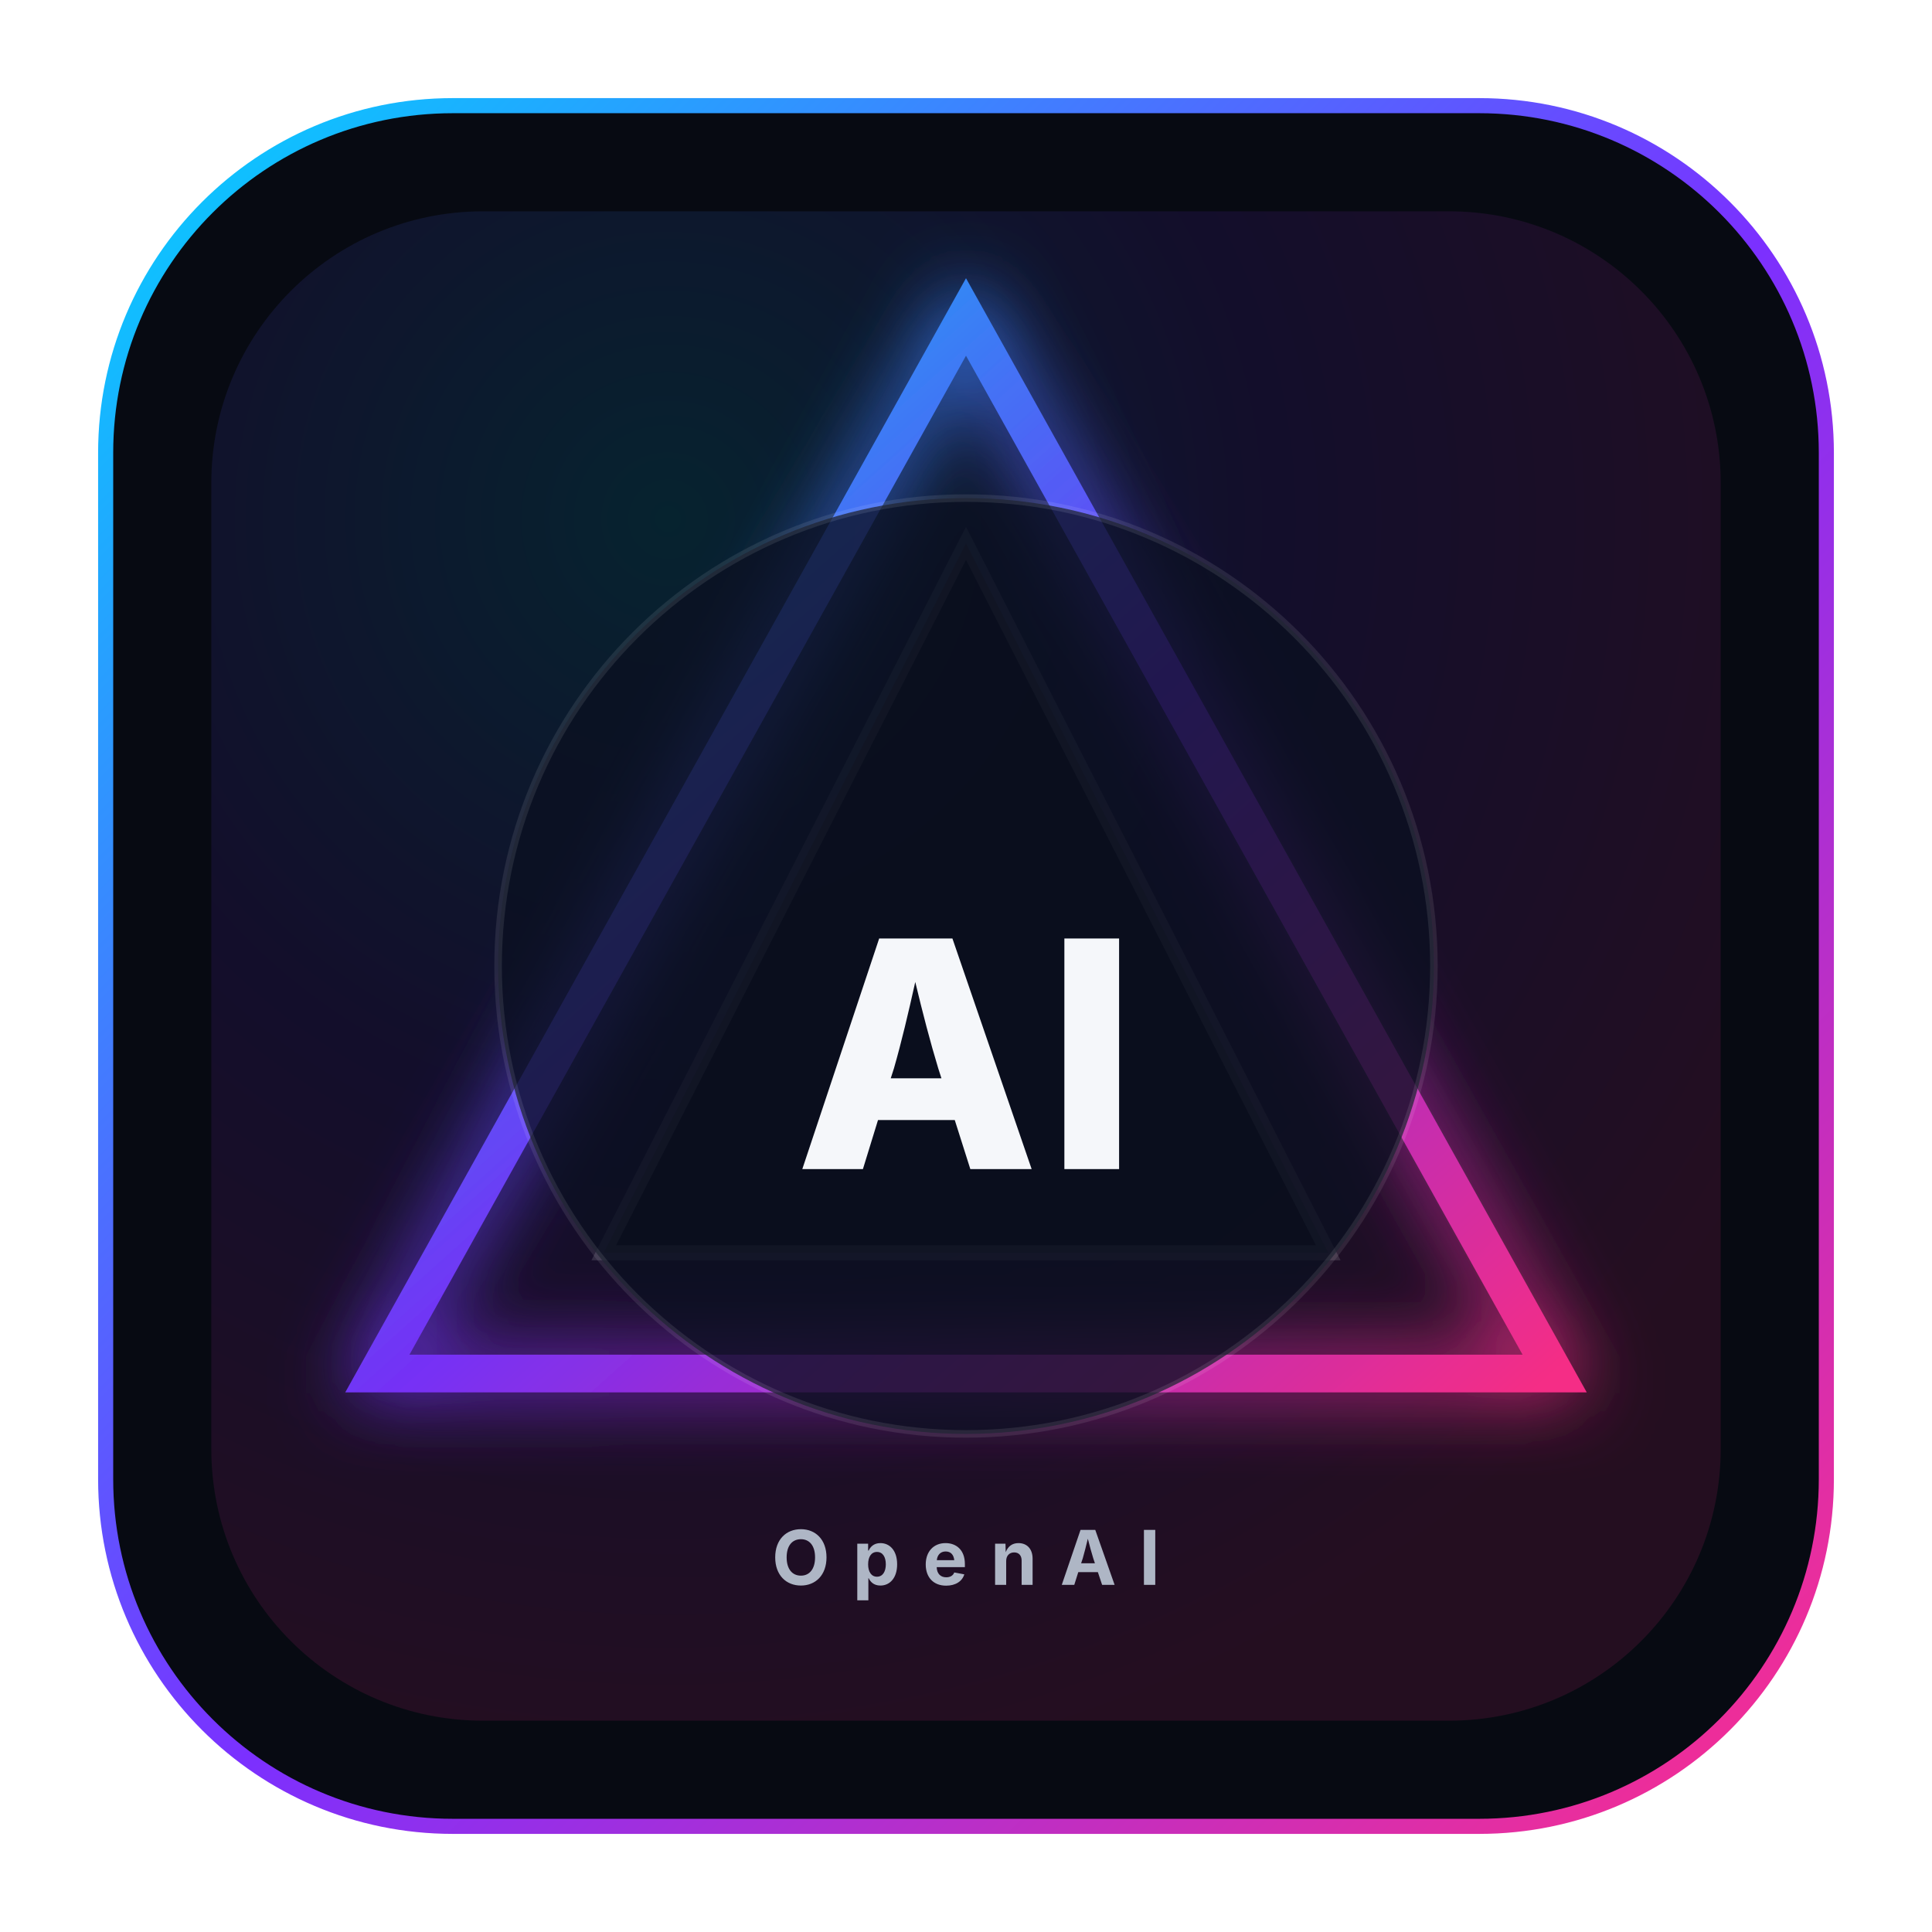
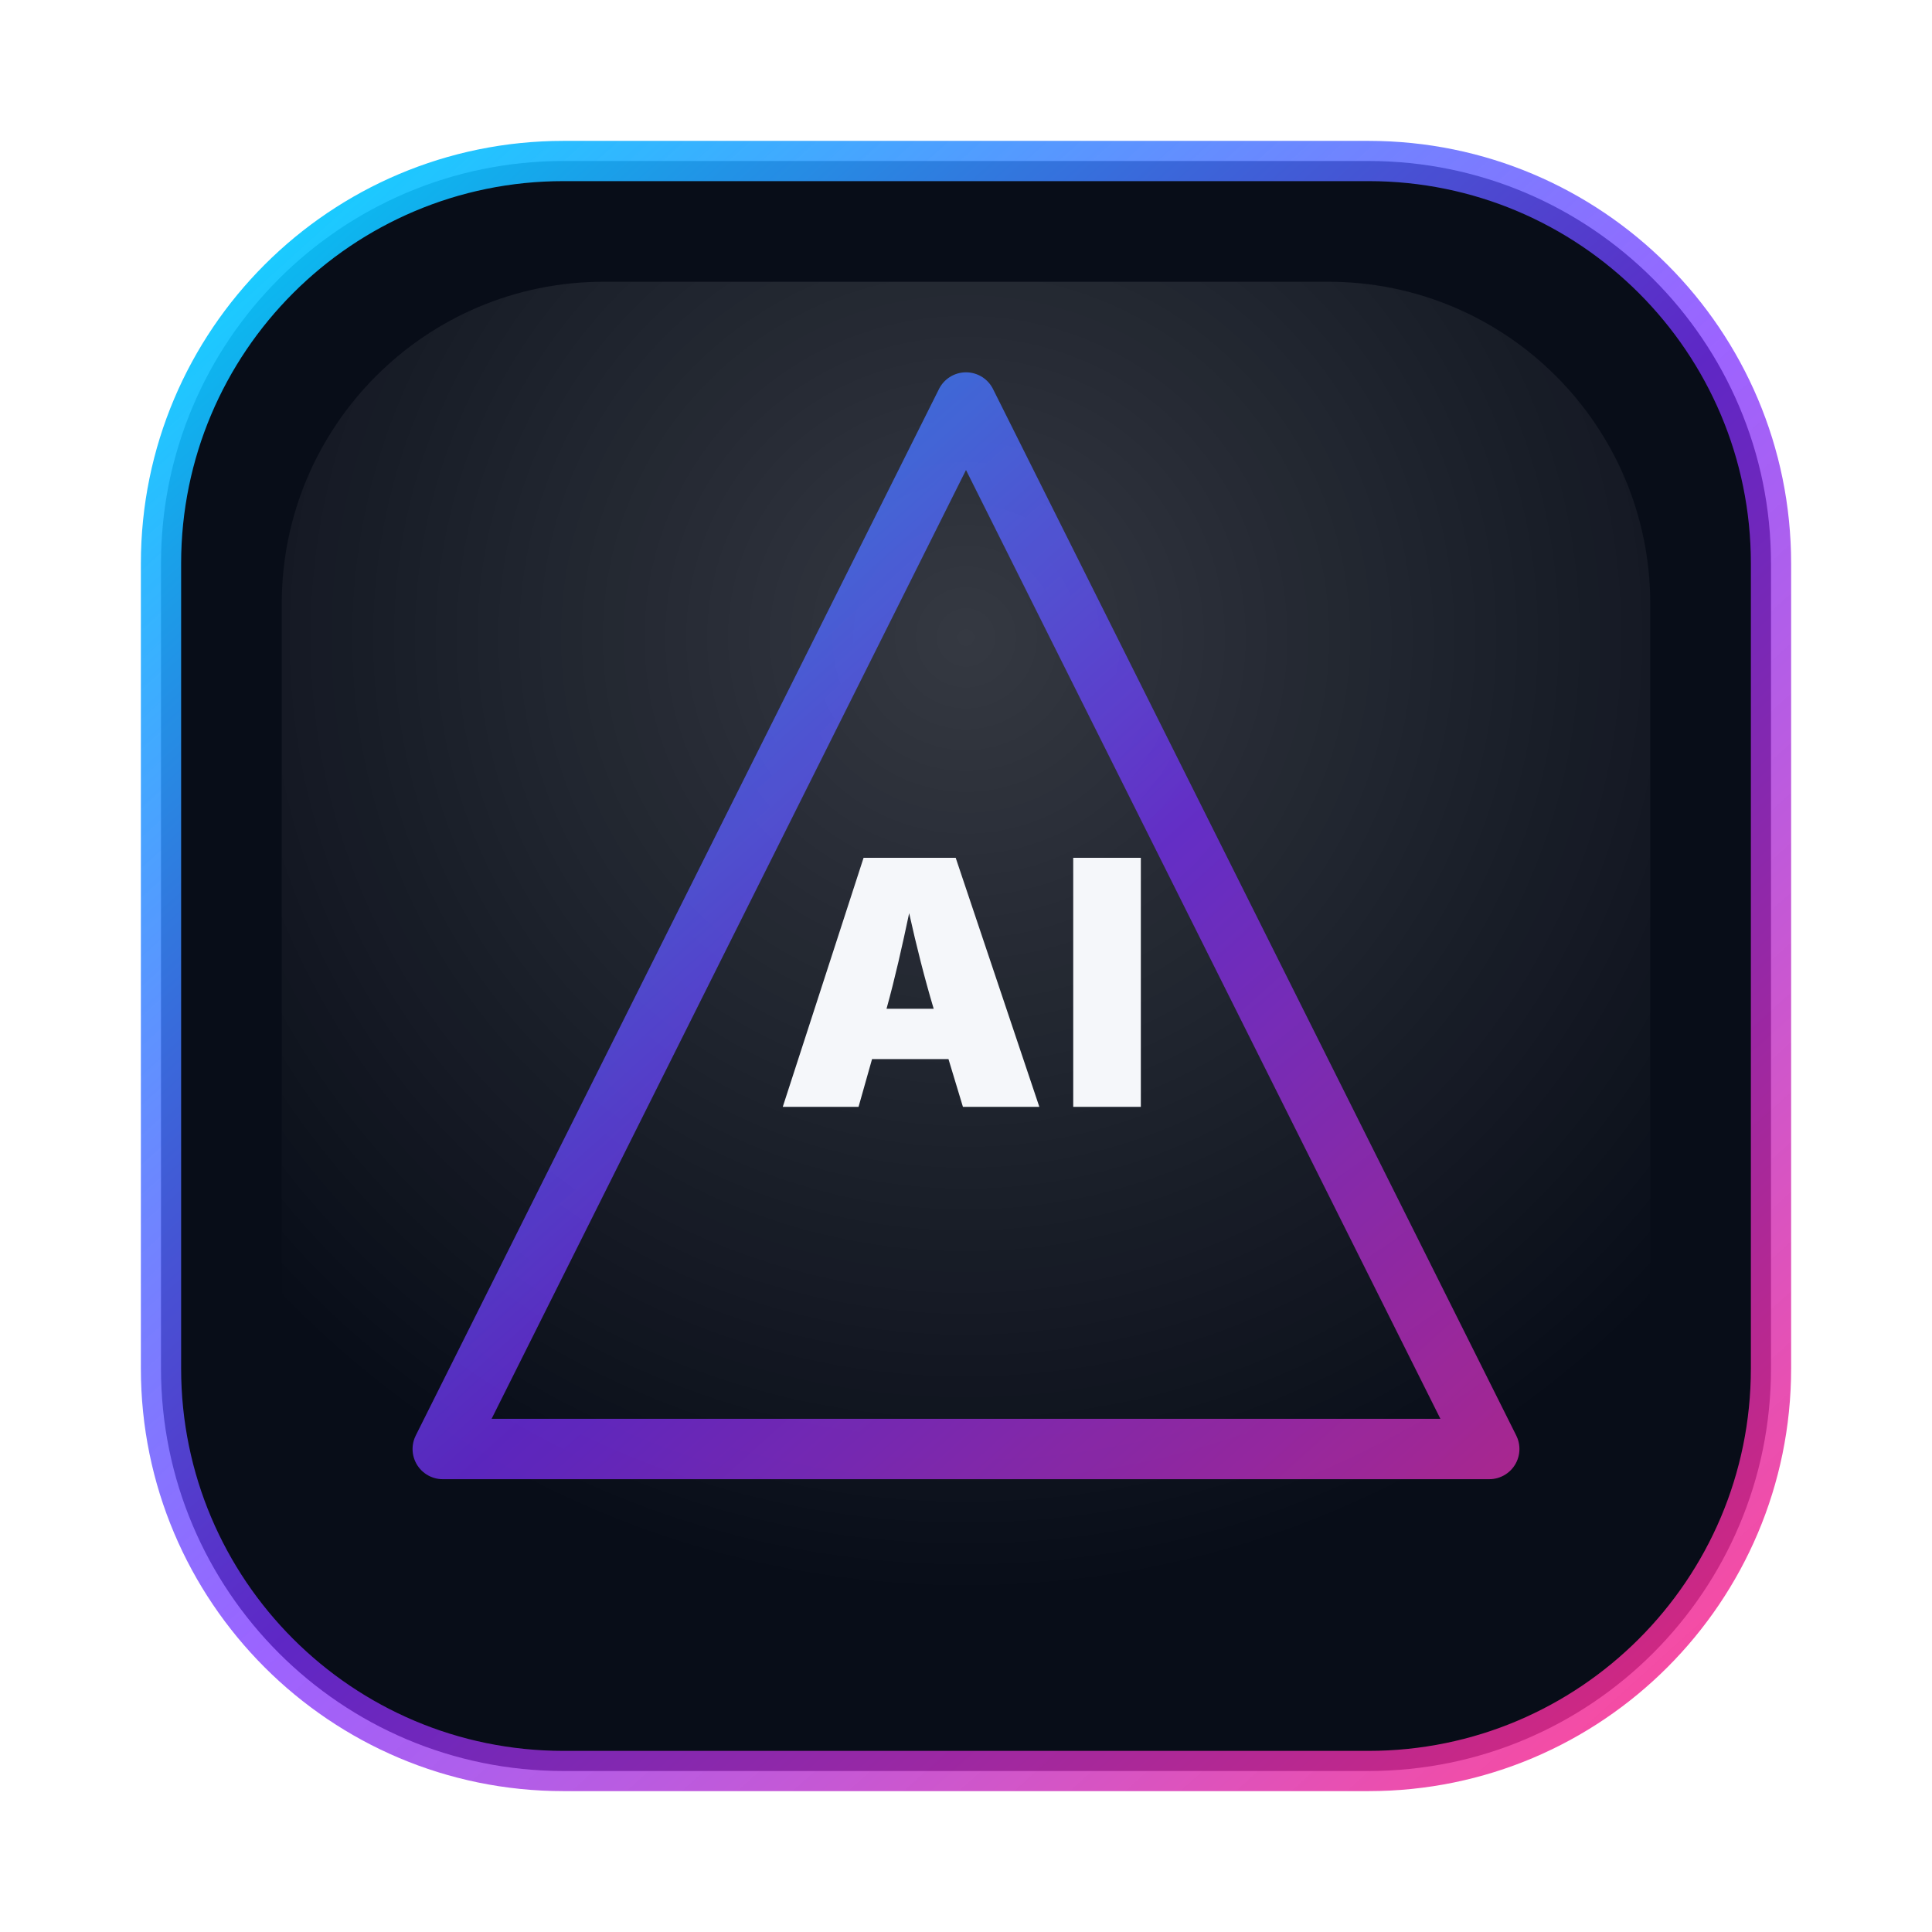
- <svg xmlns="http://www.w3.org/2000/svg" width="256" height="256" viewBox="0 0 256 256" role="img" aria-label="OpenAI partner icon">
+ <svg xmlns="http://www.w3.org/2000/svg" width="96" height="96" viewBox="0 0 96 96" role="img" aria-label="AI icon">
  <defs>
-     <radialGradient id="g" cx="30%" cy="20%" r="85%">
-       <stop offset="0%" stop-color="#00D4FF" stop-opacity="0.95" />
-       <stop offset="48%" stop-color="#7B30FF" stop-opacity="0.82" />
-       <stop offset="100%" stop-color="#FF2D8A" stop-opacity="0.92" />
+     <linearGradient id="g" x1="12" y1="8" x2="84" y2="88" gradientUnits="userSpaceOnUse">
+       <stop offset="0" stop-color="#00D4FF" stop-opacity=".95" />
+       <stop offset=".52" stop-color="#7B30FF" stop-opacity=".75" />
+       <stop offset="1" stop-color="#FF2D8A" stop-opacity=".86" />
+     </linearGradient>
+     <radialGradient id="r" cx="50%" cy="26%" r="70%">
+       <stop offset="0" stop-color="#FFFFFF" stop-opacity=".18" />
+       <stop offset="1" stop-color="#FFFFFF" stop-opacity="0" />
    </radialGradient>
-     <linearGradient id="edge" x1="0" x2="1" y1="0" y2="1">
-       <stop offset="0%" stop-color="#00D4FF" />
-       <stop offset="52%" stop-color="#7B30FF" />
-       <stop offset="100%" stop-color="#FF2D8A" />
-     </linearGradient>
-     <filter id="glow">
-       <feGaussianBlur stdDeviation="5" result="blur" />
-       <feMerge>
-         <feMergeNode in="blur" />
-         <feMergeNode in="SourceGraphic" />
-       </feMerge>
-     </filter>
  </defs>
-   <rect x="14" y="14" width="228" height="228" rx="46" fill="#070A12" stroke="url(#edge)" stroke-width="2" />
-   <rect x="28" y="28" width="200" height="200" rx="36" fill="url(#g)" opacity="0.13" />
-   <path d="M128 42 L206 182 H50 Z" fill="none" stroke="url(#edge)" stroke-width="5" filter="url(#glow)" opacity="0.95" />
-   <path d="M128 72 L176 166 H80 Z" fill="#05070B" opacity="0.72" stroke="#F5F7FA" stroke-opacity="0.18" stroke-width="2" />
-   <circle cx="128" cy="128" r="62" fill="#0A1020" opacity="0.78" stroke="#F5F7FA" stroke-opacity="0.12" />
-   <text x="128" y="139" text-anchor="middle" dominant-baseline="middle" font-family="Inter, Segoe UI, Arial, sans-serif" font-size="42" font-weight="800" letter-spacing="1" fill="#F5F7FA">AI</text>
-   <text x="128" y="210" text-anchor="middle" font-family="Inter, Segoe UI, Arial, sans-serif" font-size="10" font-weight="700" letter-spacing="3" fill="#AEB6C5">OpenAI</text>
+   <rect x="8" y="8" width="80" height="80" rx="20" fill="#080D18" stroke="url(#g)" stroke-width="2" />
+   <rect x="14" y="14" width="68" height="68" rx="16" fill="url(#r)" />
+   <path d="M48 20 L74 72 H22 Z" fill="none" stroke="url(#g)" stroke-width="3" stroke-linejoin="round" opacity=".95" />
+   <text x="48" y="55" text-anchor="middle" font-family="Inter, Segoe UI, Arial, sans-serif" font-size="17" font-weight="900" fill="#F5F7FA" letter-spacing=".5">AI</text>
</svg>
